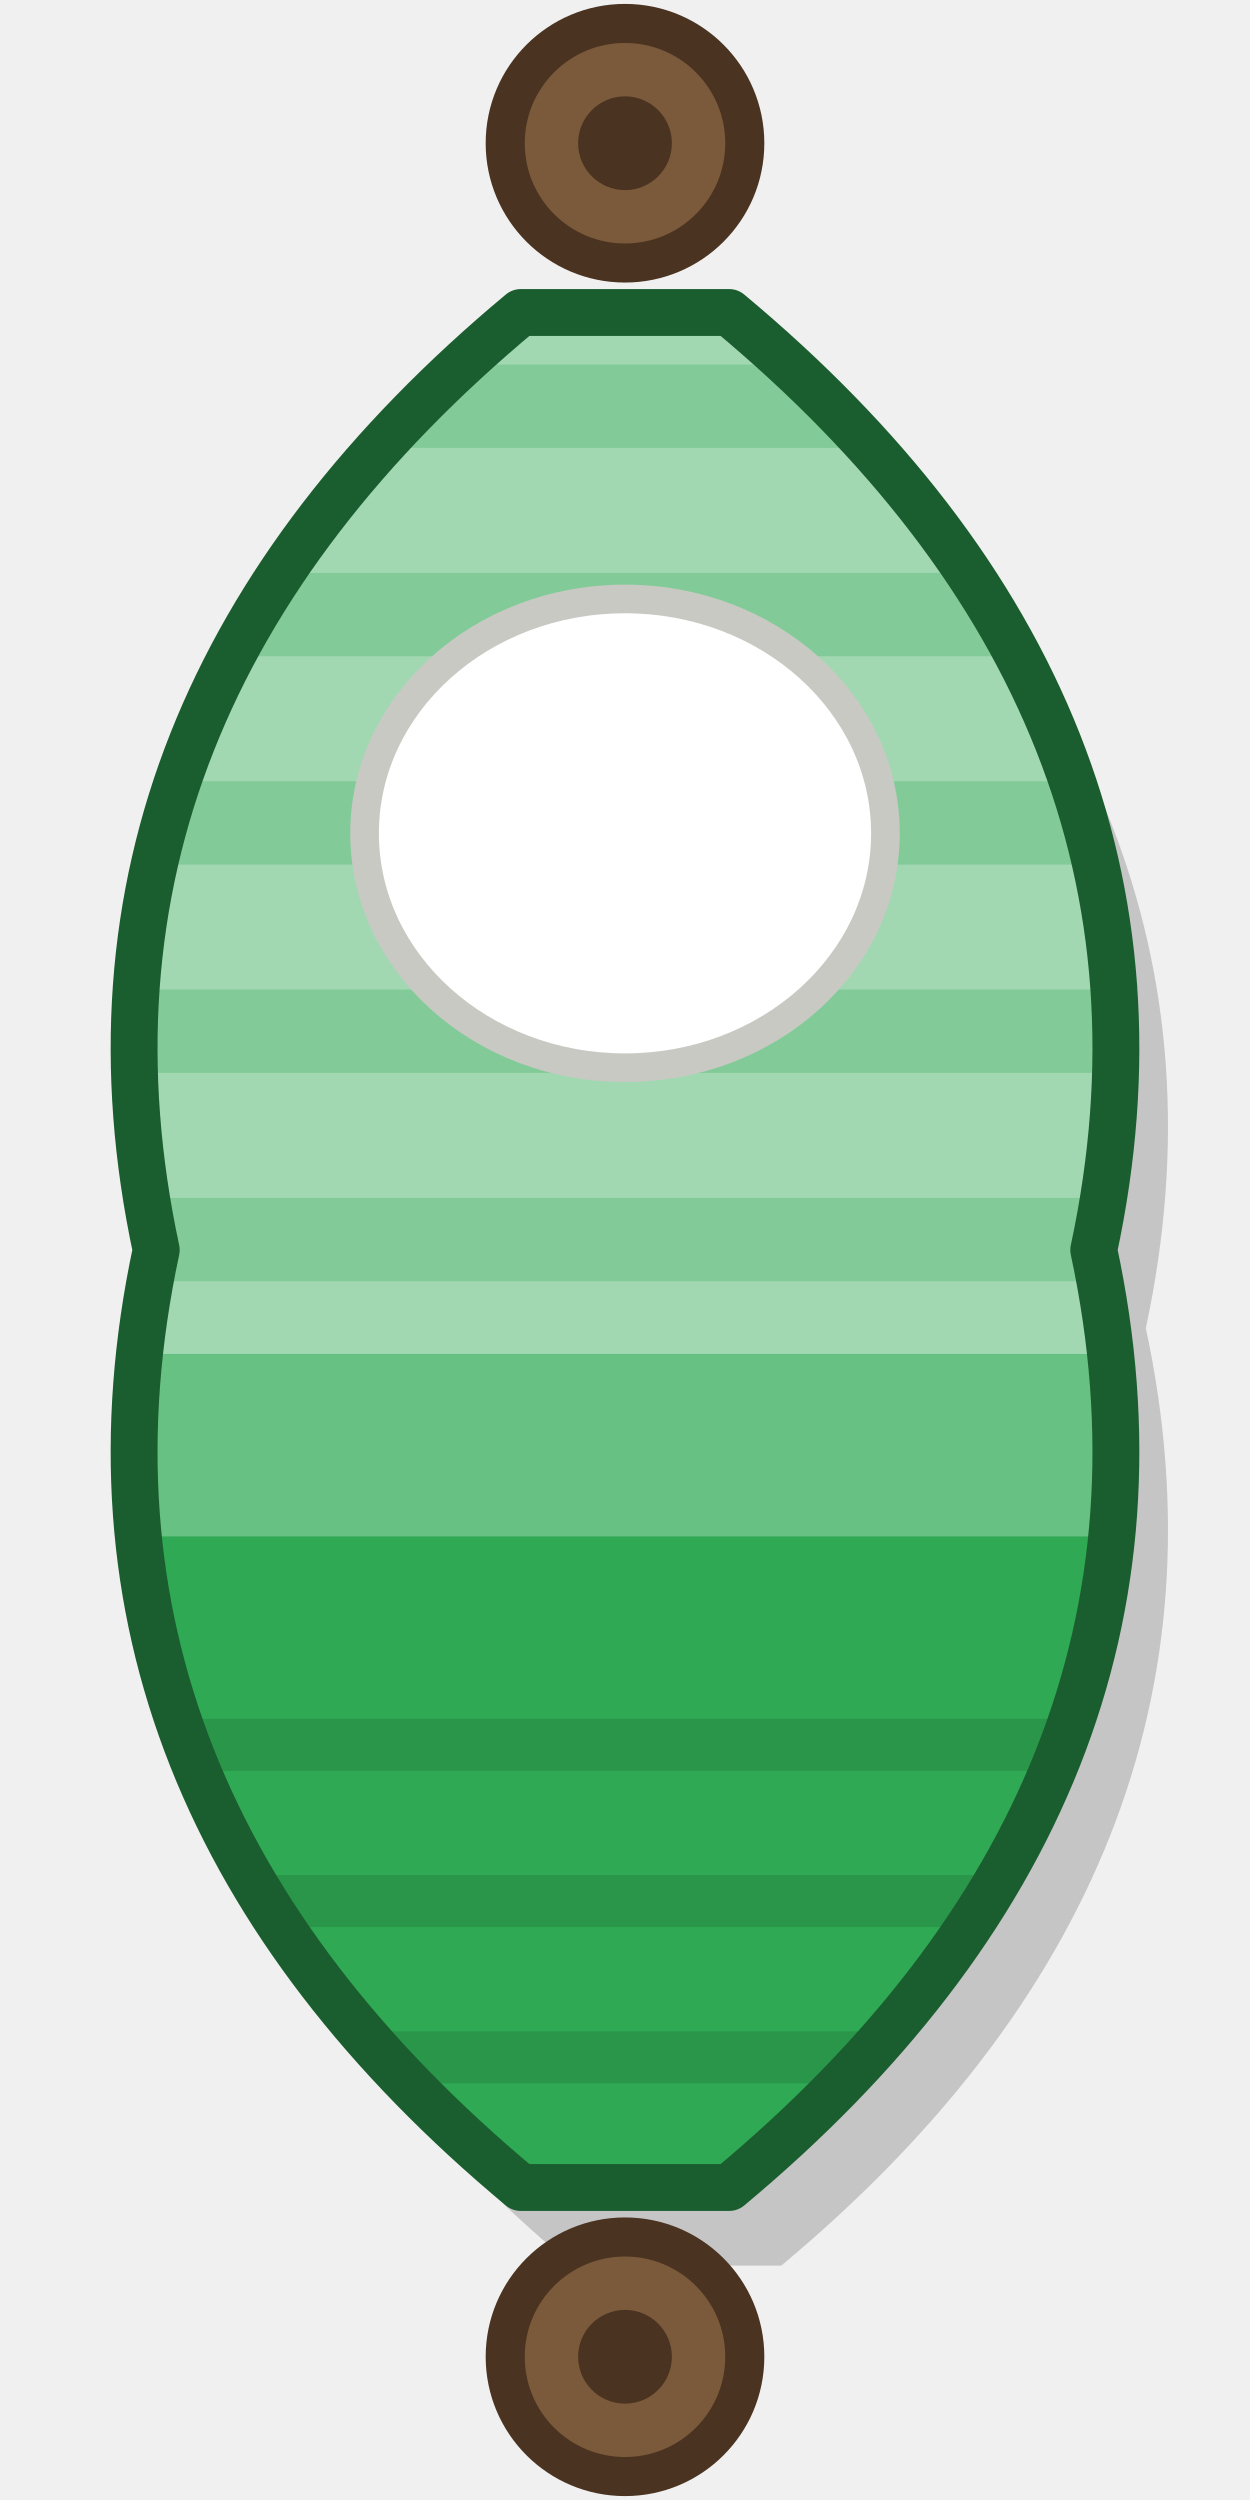
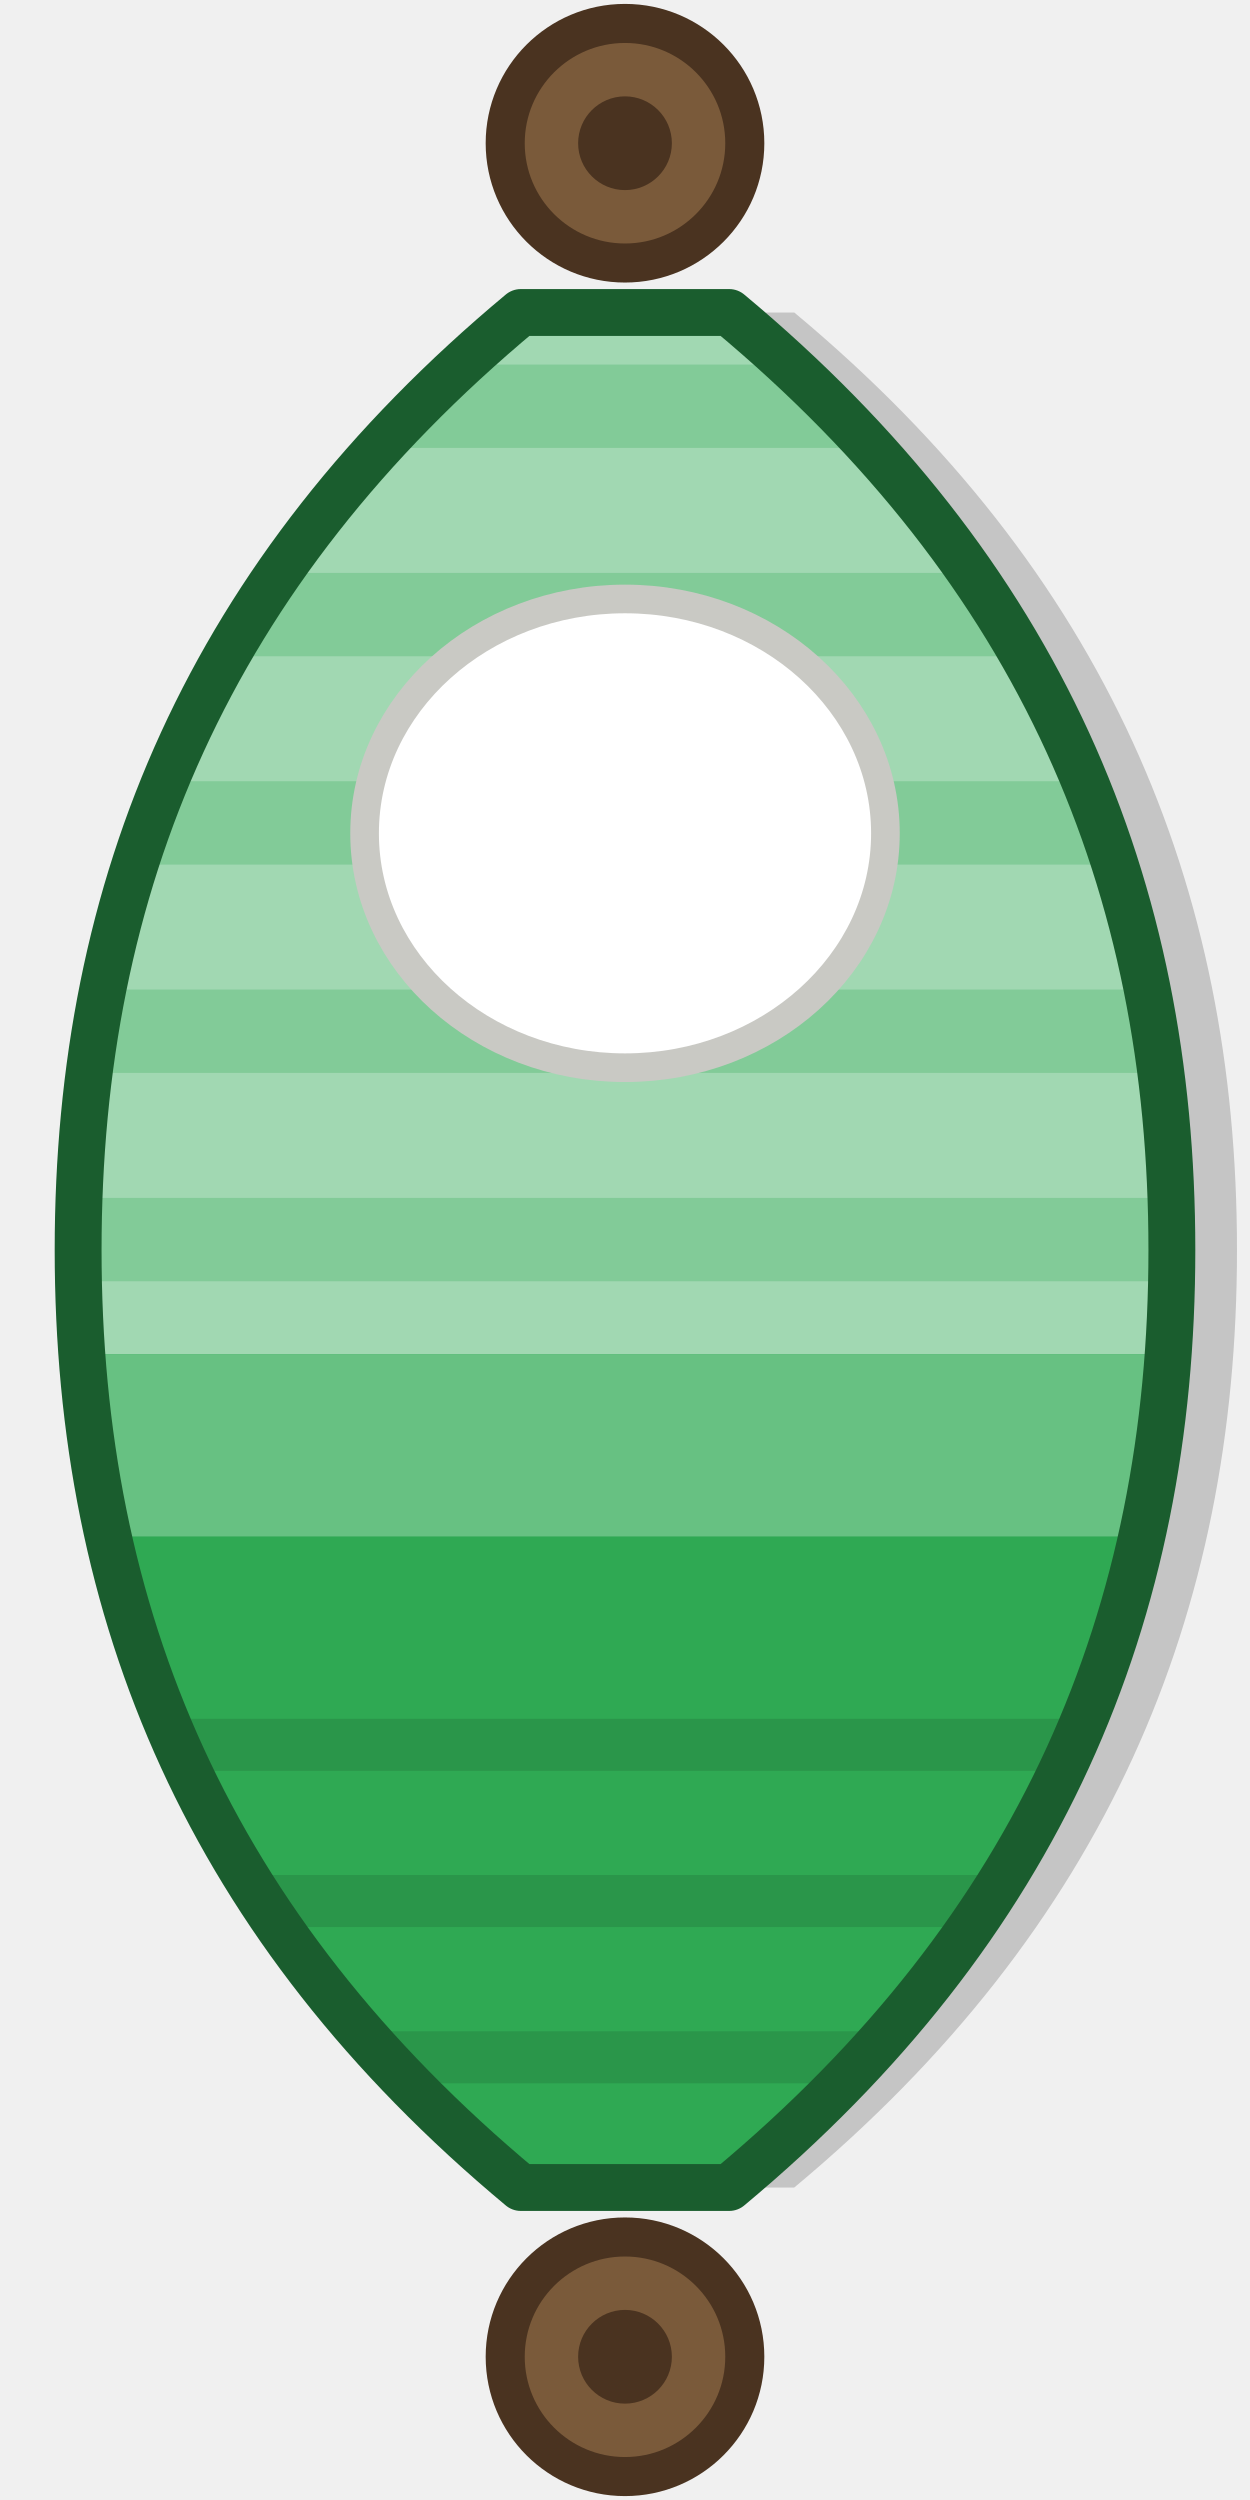
<svg xmlns="http://www.w3.org/2000/svg" width="96" height="192" viewBox="0 0 48 96">
  <defs>
    <clipPath id="h">
-       <path d="M20 12 L28 12 C40 22 45 34 42 48 C45 62 40 74 28 84 L20 84 C8 74 3 62 6 48 C3 34 8 22 20 12Z" />
+       <path d="M20 12 L28 12 C40 22 45 34 45 48 C45 62 40 74 28 84 L20 84 C8 74 3 62 3 48 C3 34 8 22 20 12Z" />
    </clipPath>
  </defs>
-   <path d="M20 12 L28 12 C40 22 45 34 42 48 C45 62 40 74 28 84 L20 84 C8 74 3 62 6 48 C3 34 8 22 20 12Z" fill="#000" opacity=".18" transform="translate(2 3)" />
-   <path d="M20 12 L28 12 C40 22 45 34 42 48 C45 62 40 74 28 84 L20 84 C8 74 3 62 6 48 C3 34 8 22 20 12Z" fill="#a1d8b2" />
+   <path d="M20 12 L28 12 C40 22 45 34 45 48 C45 62 40 74 28 84 L20 84 C8 74 3 62 3 48 C3 34 8 22 20 12Z" fill="#000" opacity=".18" transform="translate(2.5 0)" />
+   <path d="M20 12 L28 12 C40 22 45 34 45 48 C45 62 40 74 28 84 L20 84 C8 74 3 62 3 48 C3 34 8 22 20 12Z" fill="#a1d8b2" />
  <g clip-path="url(#h)">
    <rect x="0" y="14" width="48" height="3.2" rx="0" fill="#78c78f" opacity="0.75" />
    <rect x="0" y="22" width="48" height="3.2" rx="0" fill="#78c78f" opacity="0.75" />
    <rect x="0" y="30" width="48" height="3.2" rx="0" fill="#78c78f" opacity="0.75" />
    <rect x="0" y="38" width="48" height="3.2" rx="0" fill="#78c78f" opacity="0.75" />
    <rect x="0" y="46" width="48" height="3.2" rx="0" fill="#78c78f" opacity="0.75" />
    <rect x="0" y="52" width="48" height="40" rx="0" fill="#2fa953" />
    <rect x="0" y="52" width="48" height="7" rx="0" fill="#6dc387" opacity="0.9" />
    <rect x="0" y="66" width="48" height="2" rx="0" fill="#258441" opacity="0.5" />
    <rect x="0" y="72" width="48" height="2" rx="0" fill="#258441" opacity="0.5" />
    <rect x="0" y="78" width="48" height="2" rx="0" fill="#258441" opacity="0.5" />
  </g>
-   <path d="M20 12 L28 12 C40 22 45 34 42 48 C45 62 40 74 28 84 L20 84 C8 74 3 62 6 48 C3 34 8 22 20 12Z" fill="none" stroke="#1a5d2e" stroke-width="1.8" stroke-linejoin="round" />
+   <path d="M20 12 L28 12 C40 22 45 34 45 48 C45 62 40 74 28 84 L20 84 C8 74 3 62 3 48 C3 34 8 22 20 12Z" fill="none" stroke="#1a5d2e" stroke-width="1.8" stroke-linejoin="round" />
  <ellipse cx="24" cy="32" rx="10" ry="9" fill="#ffffff" stroke="#c9c9c4" stroke-width="1.1" />
  <circle cx="24" cy="5.5" r="4.6" fill="#7a5a3a" stroke="#4a3320" stroke-width="1.5" />
  <circle cx="24" cy="5.5" r="1.8" fill="#4a3320" />
  <circle cx="24" cy="90.5" r="4.6" fill="#7a5a3a" stroke="#4a3320" stroke-width="1.5" />
  <circle cx="24" cy="90.5" r="1.8" fill="#4a3320" />
</svg>
